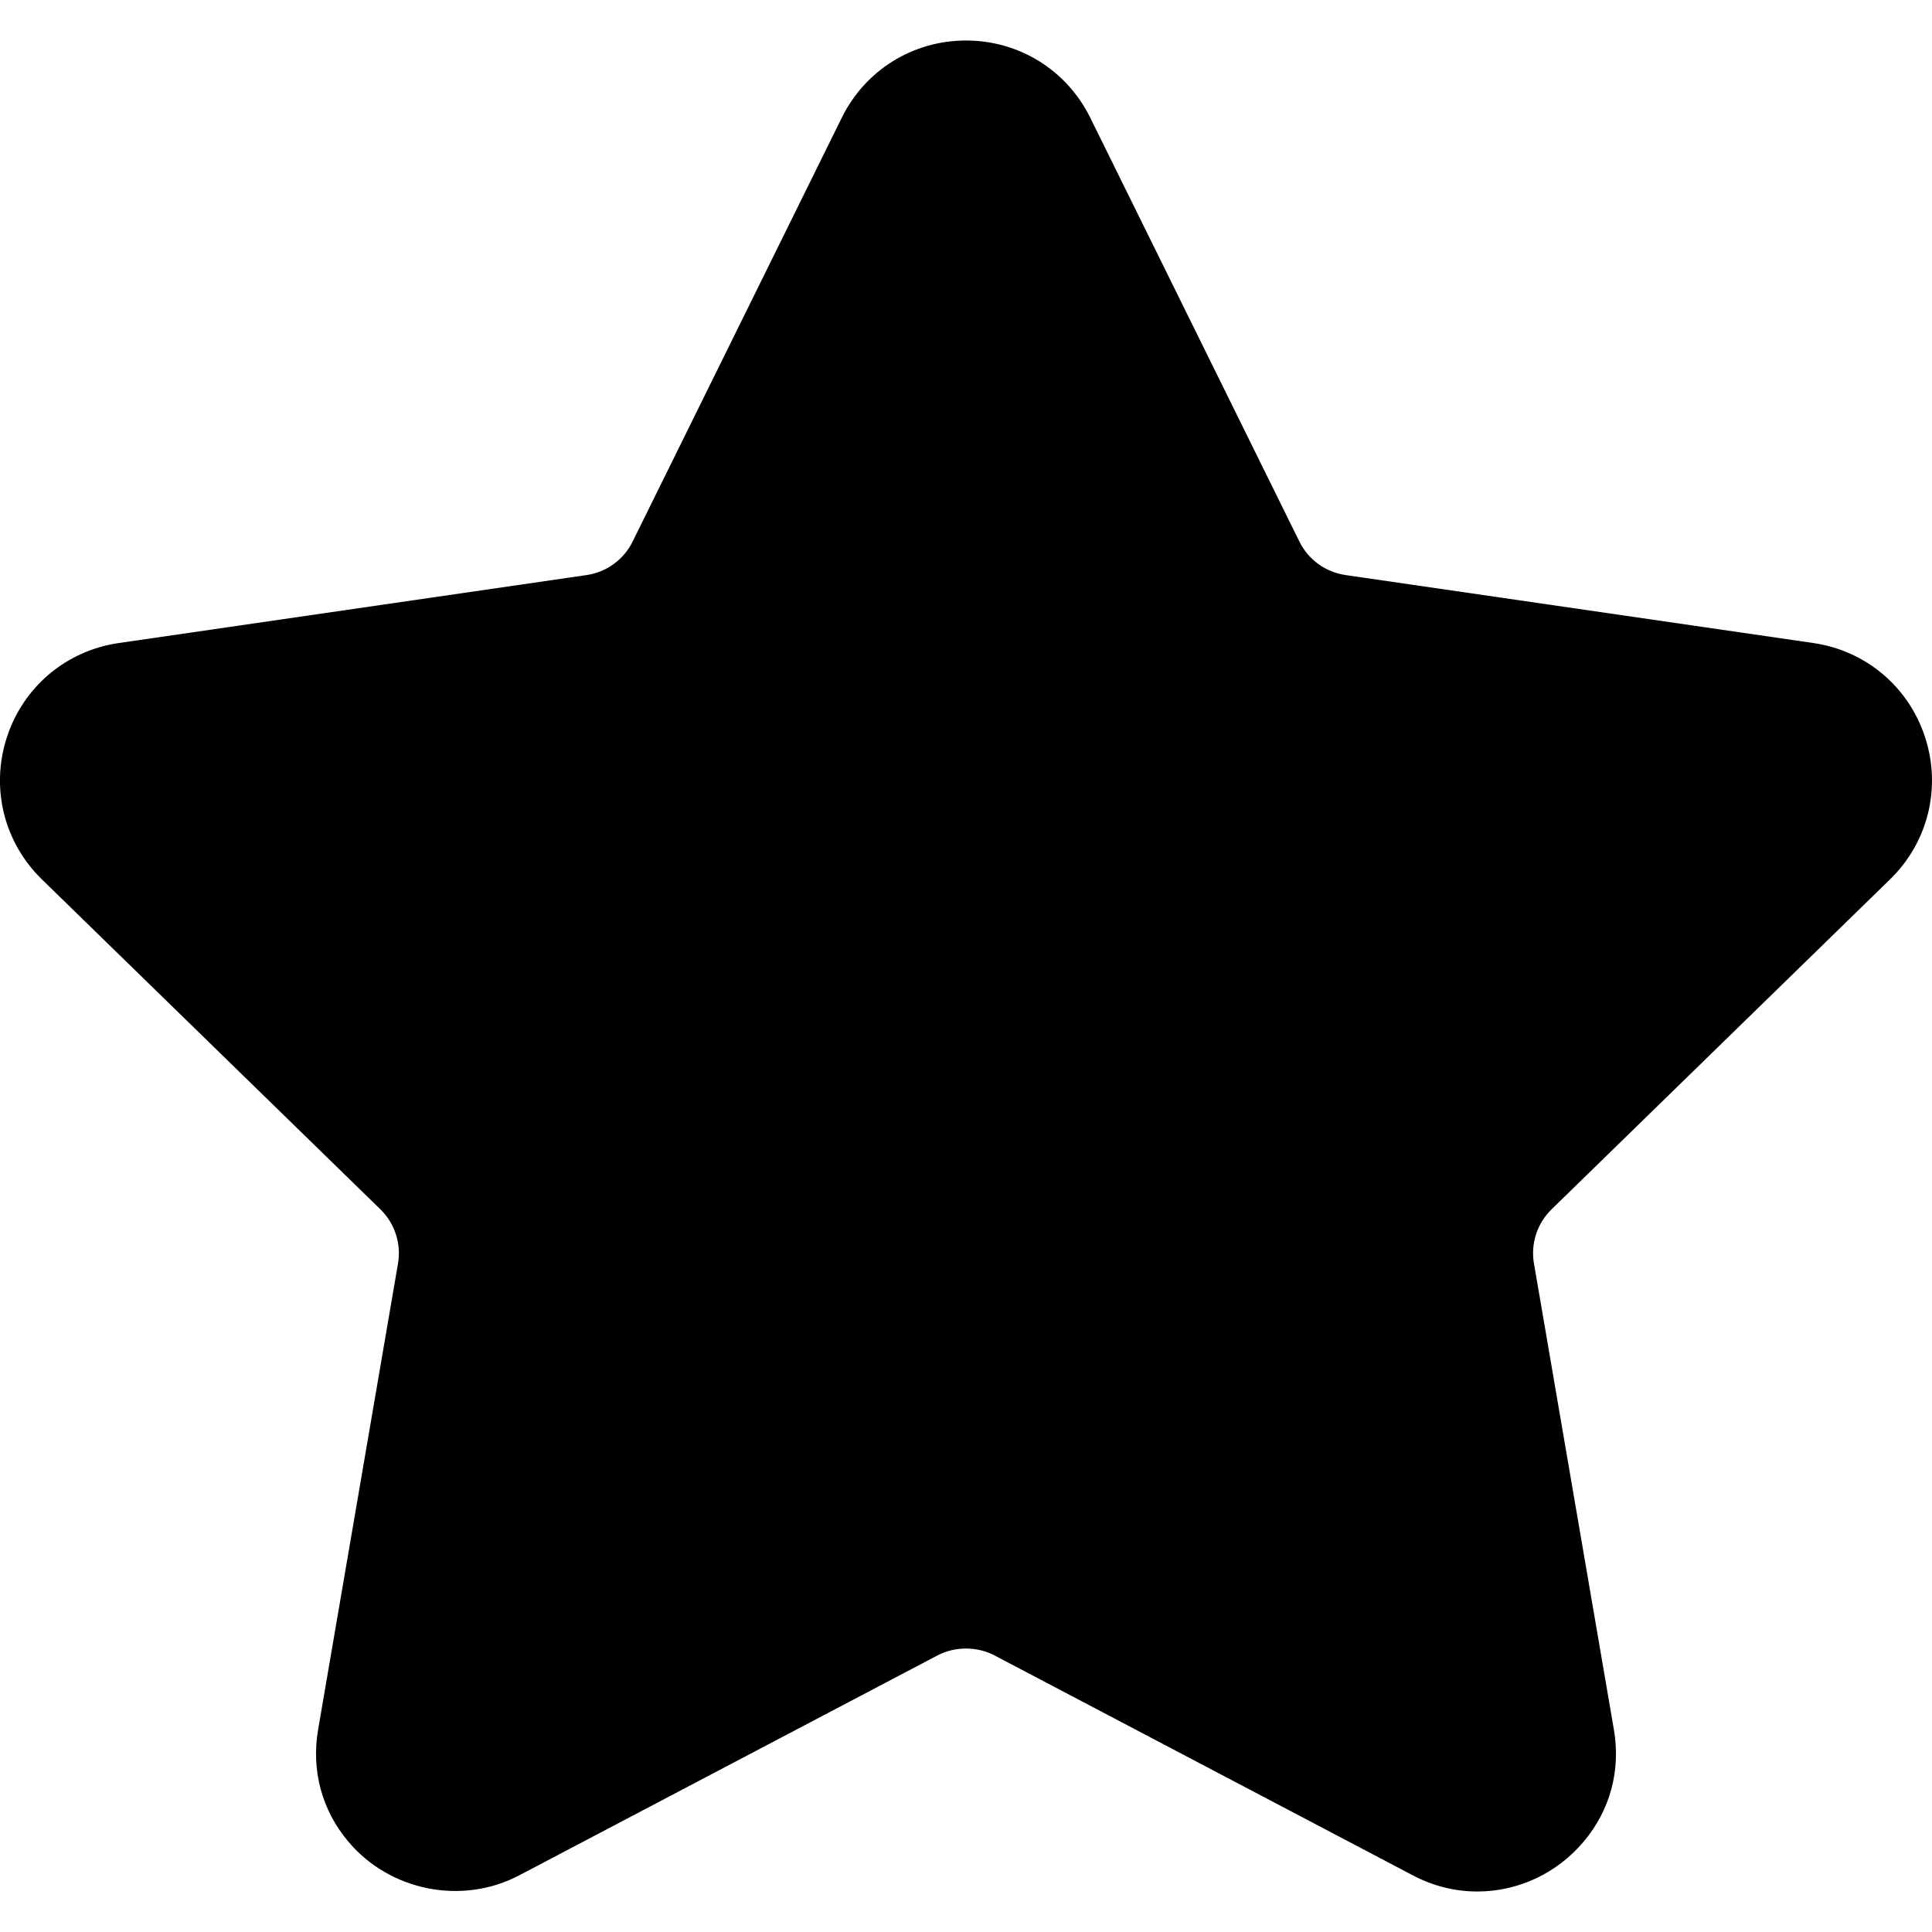
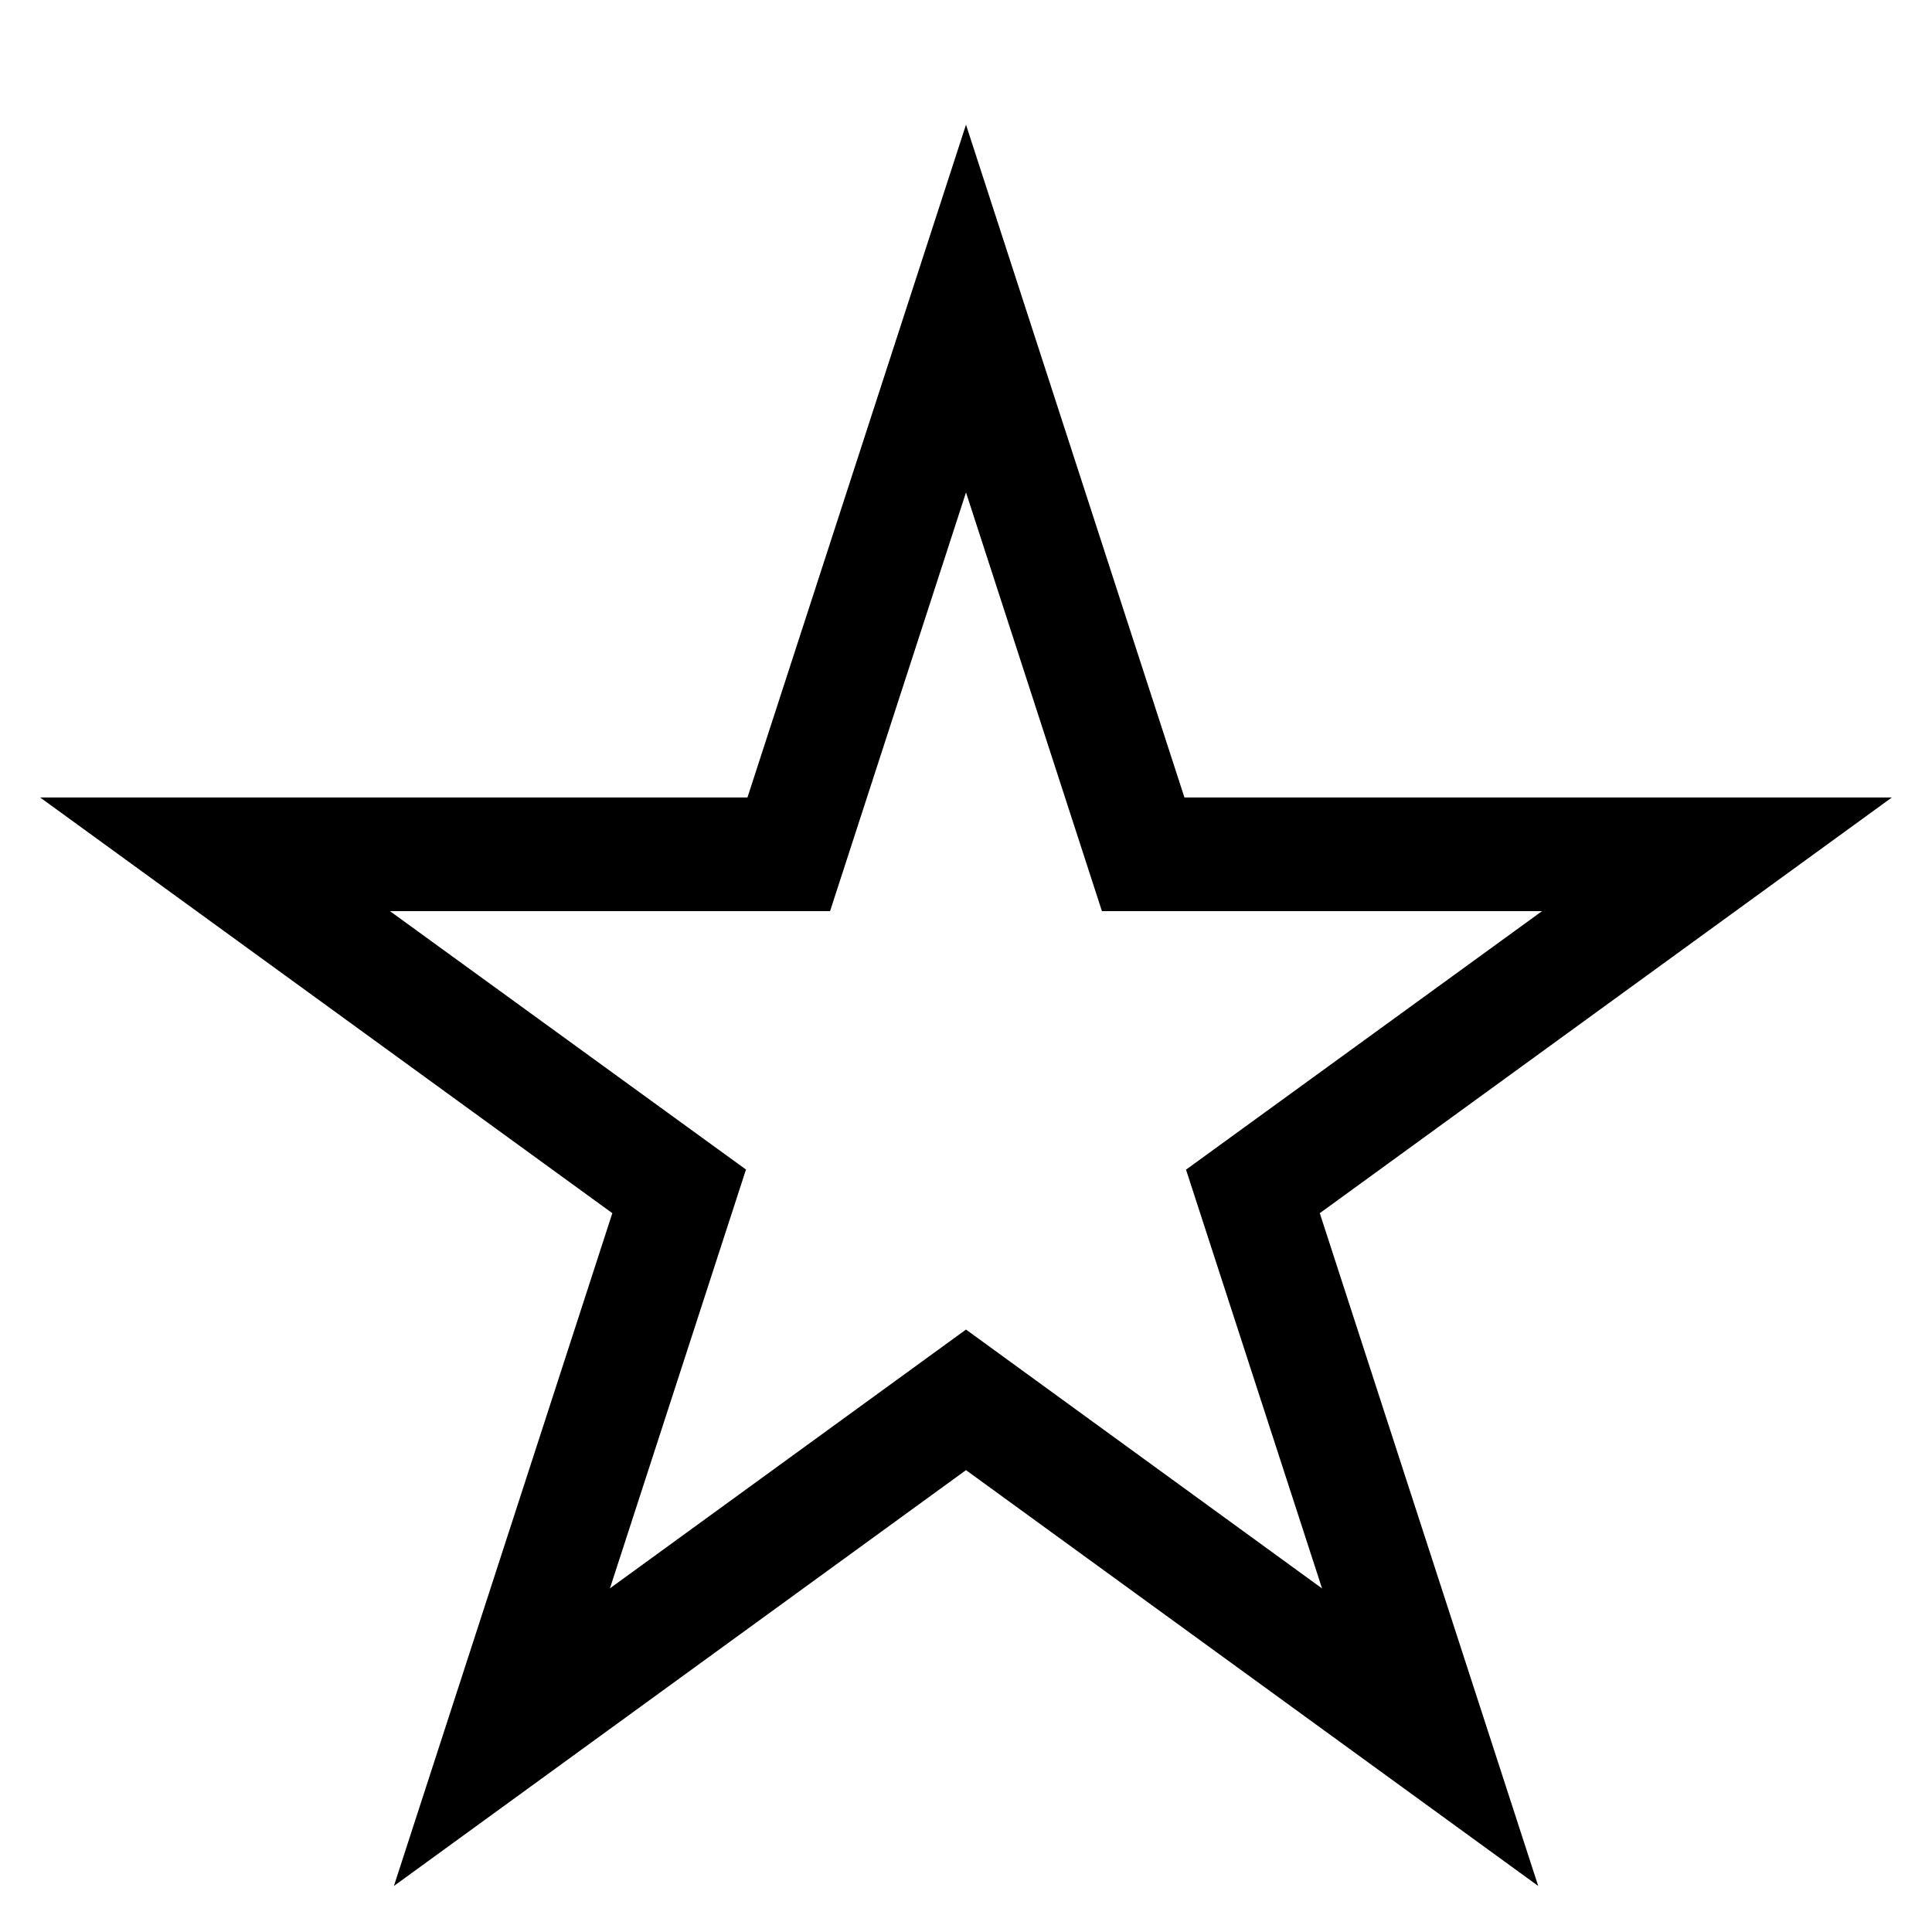
- <svg xmlns="http://www.w3.org/2000/svg" version="1.1" id="Capa_1" x="0px" y="0px" viewBox="0 0 49.94 49.94" style="enable-background:new 0 0 49.94 49.94;" xml:space="preserve">
-   <path d="M48.856,22.73c0.983-0.958,1.33-2.364,0.906-3.671c-0.425-1.307-1.532-2.24-2.892-2.438l-12.092-1.757  c-0.515-0.075-0.96-0.398-1.19-0.865L28.182,3.043c-0.607-1.231-1.839-1.996-3.212-1.996c-1.372,0-2.604,0.765-3.211,1.996  L16.352,14c-0.23,0.467-0.676,0.79-1.191,0.865L3.069,16.622c-1.359,0.197-2.467,1.131-2.892,2.438  c-0.424,1.307-0.077,2.713,0.906,3.671l8.749,8.528c0.373,0.364,0.544,0.888,0.456,1.4L8.224,44.701  c-0.183,1.06,0.095,2.091,0.781,2.904c1.066,1.267,2.927,1.653,4.415,0.871l10.814-5.686c0.452-0.237,1.021-0.235,1.472,0  l10.815,5.686c0.526,0.277,1.087,0.417,1.666,0.417c1.057,0,2.059-0.47,2.748-1.288c0.687-0.813,0.964-1.846,0.781-2.904  l-2.065-12.042c-0.088-0.513,0.083-1.036,0.456-1.4L48.856,22.73z" />
+ <svg xmlns="http://www.w3.org/2000/svg" version="1.1" width="17" height="17" viewBox="0 0 17 17">
  <g>
</g>
-   <g>
- </g>
-   <g>
- </g>
-   <g>
- </g>
-   <g>
- </g>
-   <g>
- </g>
-   <g>
- </g>
-   <g>
- </g>
-   <g>
- </g>
-   <g>
- </g>
-   <g>
- </g>
-   <g>
- </g>
-   <g>
- </g>
-   <g>
- </g>
-   <g>
- </g>
+   <path d="M16.647 7.017h-6.225l-1.922-5.92-1.923 5.92h-6.224l5.035 3.658-1.922 5.92 5.034-3.659 5.035 3.659-1.922-5.92 5.034-3.658zM11.633 13.977l-3.133-2.278-3.133 2.277 1.197-3.685-3.133-2.274h3.873l1.196-3.684 1.196 3.684h3.873l-3.133 2.275 1.197 3.685z" fill="#000000" />
</svg>
